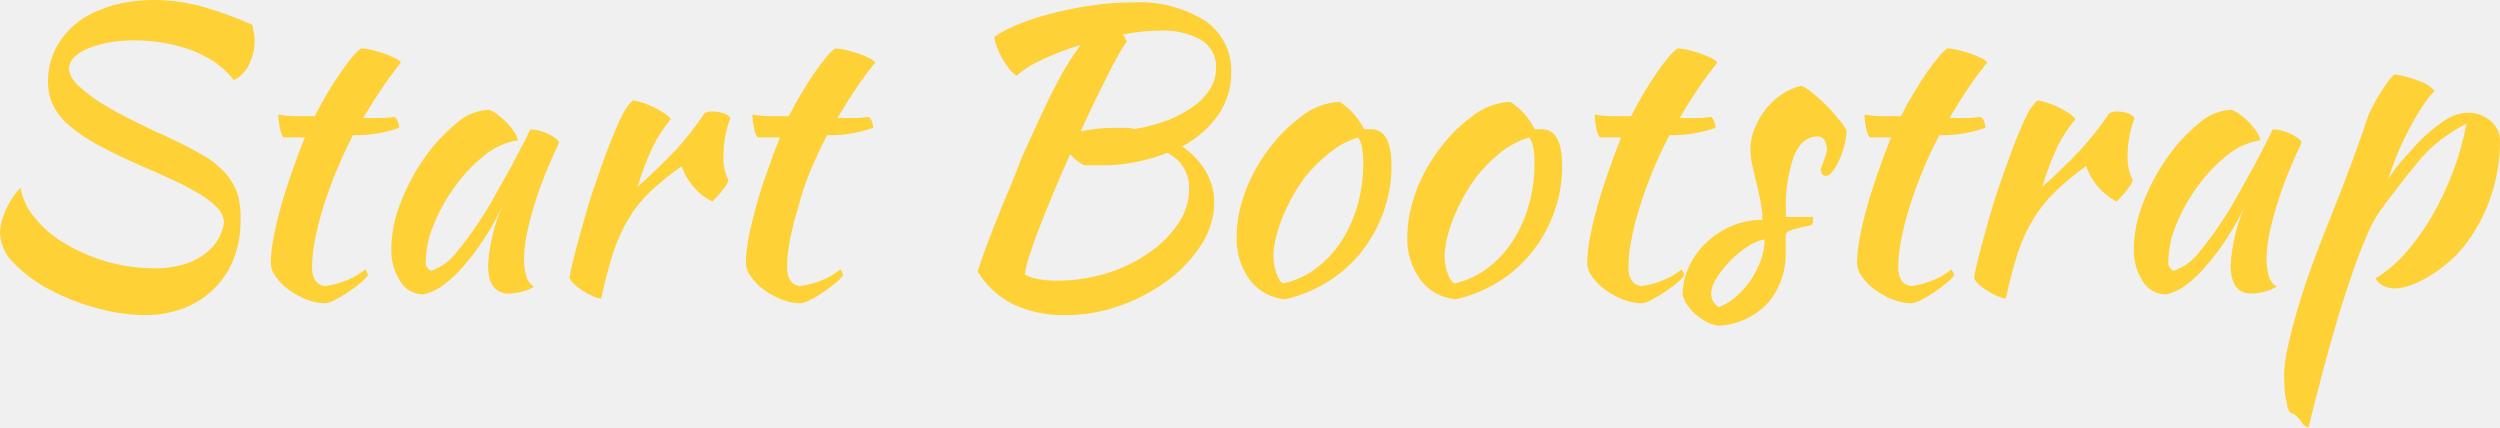
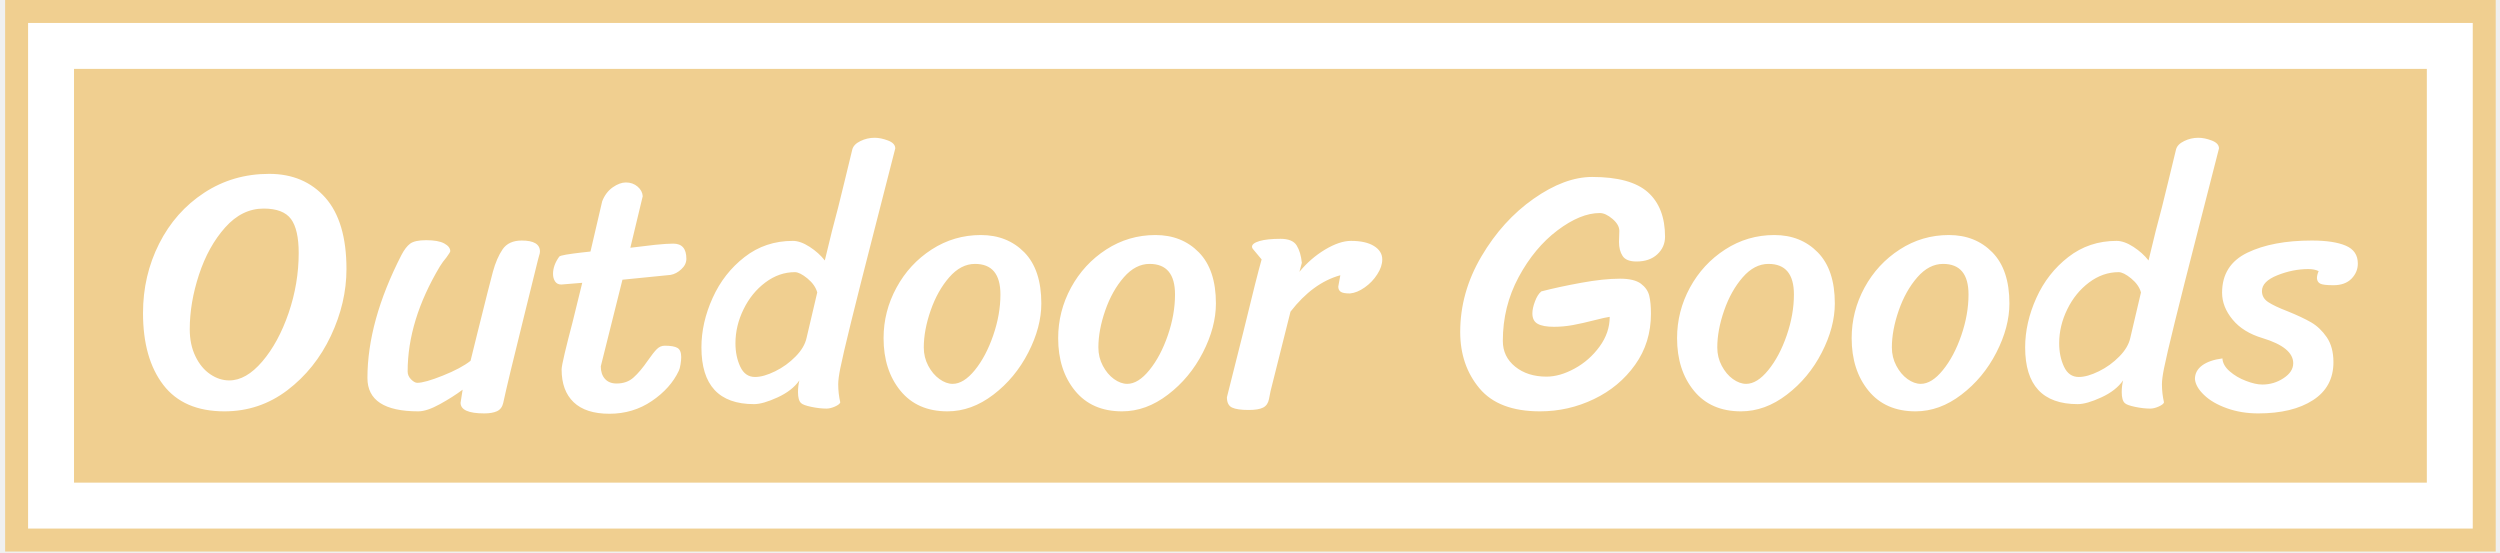
- <svg xmlns="http://www.w3.org/2000/svg" viewBox="0 0 228.66 39.08">
-   <style>.cls-1{fill:#fed136;}</style>
-   <path class="cls-1" d="M23.08,15.17c.07.4.13.68.16.83a2.66,2.66,0,0,1,.05.62,4.76,4.76,0,0,1-.51,2.18,3,3,0,0,1-1.4,1.43,7.12,7.12,0,0,0-1.73-1.64,10.8,10.8,0,0,0-2.25-1.14,14.23,14.23,0,0,0-2.53-.65,16,16,0,0,0-2.55-.21,13,13,0,0,0-2.32.19,9.91,9.91,0,0,0-1.91.53,3.79,3.79,0,0,0-1.31.83,1.61,1.61,0,0,0-.48,1.14,2.73,2.73,0,0,0,1,1.57,12.76,12.76,0,0,0,2.09,1.56c.82.51,1.74,1,2.74,1.5s2,1,3,1.42c1.2.57,2.24,1.09,3.11,1.58a9.31,9.31,0,0,1,2.16,1.59,5.83,5.83,0,0,1,1.28,2A7.5,7.5,0,0,1,22,33.12a9.43,9.43,0,0,1-.6,3.38,7.84,7.84,0,0,1-1.75,2.74,8.21,8.21,0,0,1-2.78,1.83,9.85,9.85,0,0,1-3.65.65A17,17,0,0,1,9,41.12a20,20,0,0,1-4.3-1.65,12.61,12.61,0,0,1-3.33-2.4A4.09,4.09,0,0,1,0,34.18a5.48,5.48,0,0,1,.41-1.8,7.5,7.5,0,0,1,1.47-2.31A5.49,5.49,0,0,0,3,32.59a10.14,10.14,0,0,0,3.13,2.69,15.79,15.79,0,0,0,4,1.65,16.23,16.23,0,0,0,3.87.51,8.83,8.83,0,0,0,3.23-.5,5.89,5.89,0,0,0,1.94-1.18,3.94,3.94,0,0,0,1-1.4,4,4,0,0,0,.32-1.13,2.14,2.14,0,0,0-.65-1.37,7.65,7.65,0,0,0-1.67-1.27c-.69-.41-1.5-.83-2.42-1.26s-1.88-.85-2.87-1.27c-1.48-.66-2.77-1.28-3.84-1.86a14.83,14.83,0,0,1-2.65-1.77,5.88,5.88,0,0,1-1.53-1.9,5.1,5.1,0,0,1-.47-2.26,6.57,6.57,0,0,1,1.2-3.75A7.41,7.41,0,0,1,9.1,13.83a10,10,0,0,1,2.42-.71,15.83,15.83,0,0,1,2.53-.22,16.76,16.76,0,0,1,4.57.64A34.29,34.29,0,0,1,23.08,15.17Z" transform="translate(0 -12.9)" />
-   <path class="cls-1" d="M25.92,25.47a2.16,2.16,0,0,1-.32-.9,5.75,5.75,0,0,1-.15-1.19,11.13,11.13,0,0,0,1.77.15h1.56c.36-.7.74-1.4,1.15-2.09s.82-1.32,1.21-1.89a17.57,17.57,0,0,1,1.09-1.45,4.35,4.35,0,0,1,.8-.77,4.29,4.29,0,0,1,.9.12c.37.09.74.19,1.12.32s.72.27,1,.41a1.89,1.89,0,0,1,.63.42c-.71.9-1.31,1.72-1.82,2.48s-1.06,1.64-1.65,2.62h1.44a10.58,10.58,0,0,0,1.47-.1,1.28,1.28,0,0,1,.28.44,1.5,1.5,0,0,1,.11.55,11.71,11.71,0,0,1-4.22.67c-.59,1.14-1.11,2.27-1.57,3.39s-.85,2.21-1.17,3.25a26.36,26.36,0,0,0-.74,2.94,13.17,13.17,0,0,0-.27,2.49q0,1.56,1.17,1.74a8.46,8.46,0,0,0,2-.53,6.68,6.68,0,0,0,1.7-1,1.42,1.42,0,0,1,.24.54,3.7,3.7,0,0,1-.72.73,12.51,12.51,0,0,1-1.12.83,10.47,10.47,0,0,1-1.17.69,3,3,0,0,1-.85.31,4.85,4.85,0,0,1-1.77-.35,7.38,7.38,0,0,1-1.61-.89,4.93,4.93,0,0,1-1.18-1.19,2.19,2.19,0,0,1-.46-1.29,11.94,11.94,0,0,1,.23-2.14c.15-.87.37-1.8.65-2.82s.62-2.08,1-3.19.79-2.21,1.24-3.3Z" transform="translate(0 -12.9)" />
-   <path class="cls-1" d="M48.5,24.73a3.45,3.45,0,0,1,.83.12,4.92,4.92,0,0,1,.87.32,3.48,3.48,0,0,1,.65.41q.27.21.27.39c-.47,1-.91,2-1.31,3s-.74,2-1,2.89a24.37,24.37,0,0,0-.65,2.58,11.63,11.63,0,0,0-.23,2.09,5.4,5.4,0,0,0,.21,1.64,1.58,1.58,0,0,0,.71.94,3.64,3.64,0,0,1-1.1.46,4.72,4.72,0,0,1-1.2.18c-1.28,0-1.91-.87-1.91-2.62A16.45,16.45,0,0,1,46,31.6a21.14,21.14,0,0,1-1.63,3,22.3,22.3,0,0,1-1.87,2.52A11.21,11.21,0,0,1,40.52,39a4.79,4.79,0,0,1-1.79.83,2.46,2.46,0,0,1-2.12-1.2,5.2,5.2,0,0,1-.82-3,11.6,11.6,0,0,1,.85-4.19,18.86,18.86,0,0,1,2.18-4.09,15.66,15.66,0,0,1,2.88-3.14,4.81,4.81,0,0,1,3-1.27,2.89,2.89,0,0,1,.8.43,6.43,6.43,0,0,1,.85.74,5.91,5.91,0,0,1,.69.86,2,2,0,0,1,.32.76A6.31,6.31,0,0,0,44.45,27a14.3,14.3,0,0,0-2.73,2.81,16.49,16.49,0,0,0-2,3.51,9.17,9.17,0,0,0-.78,3.5.8.8,0,0,0,.5.85,5,5,0,0,0,2.37-1.76,33.44,33.44,0,0,0,3.26-4.76l.79-1.41c.3-.52.6-1.07.91-1.63l.9-1.72C48,25.83,48.24,25.27,48.5,24.73Z" transform="translate(0 -12.9)" />
-   <path class="cls-1" d="M52.08,38.32c.11-.68.32-1.58.62-2.7s.64-2.32,1-3.58.83-2.53,1.27-3.81.89-2.42,1.31-3.43a17,17,0,0,1,.82-1.72,4.49,4.49,0,0,1,.78-1,5.82,5.82,0,0,1,1,.25,7.17,7.17,0,0,1,1,.42,10.06,10.06,0,0,1,.89.51,3,3,0,0,1,.6.52,12.47,12.47,0,0,0-1.68,2.58A26.67,26.67,0,0,0,58.31,30q1.9-1.7,3.38-3.26a26,26,0,0,0,2.74-3.47,1.24,1.24,0,0,1,.74-.17,2.8,2.8,0,0,1,1,.16,1.13,1.13,0,0,1,.64.44,9.39,9.39,0,0,0-.64,3.36,4.67,4.67,0,0,0,.46,2.34,2.52,2.52,0,0,1-.48.81,9.48,9.48,0,0,1-1,1.13A5.64,5.64,0,0,1,63.44,30a5.85,5.85,0,0,1-1.1-1.89,25,25,0,0,0-2.83,2.28,11.89,11.89,0,0,0-2,2.48A15.33,15.33,0,0,0,56.09,36c-.38,1.18-.76,2.59-1.11,4.22a3.32,3.32,0,0,1-.76-.23,6.46,6.46,0,0,1-.89-.48,6.29,6.29,0,0,1-.79-.6A1.65,1.65,0,0,1,52.08,38.32Z" transform="translate(0 -12.9)" />
-   <path class="cls-1" d="M69.28,25.47a2.31,2.31,0,0,1-.32-.9,6.42,6.42,0,0,1-.14-1.19,11.13,11.13,0,0,0,1.77.15h1.56c.35-.7.74-1.4,1.15-2.09s.81-1.32,1.2-1.89a17.48,17.48,0,0,1,1.1-1.45,4.05,4.05,0,0,1,.8-.77,4.46,4.46,0,0,1,.9.12c.37.09.74.19,1.12.32s.72.27,1,.41a1.85,1.85,0,0,1,.64.42c-.71.9-1.32,1.72-1.82,2.48s-1.06,1.64-1.65,2.62H78a10.37,10.37,0,0,0,1.47-.1,1.17,1.17,0,0,1,.29.44,1.49,1.49,0,0,1,.1.55,11.62,11.62,0,0,1-4.21.67c-.59,1.14-1.12,2.27-1.58,3.39S73.26,30.86,73,31.9a28.93,28.93,0,0,0-.75,2.94,14,14,0,0,0-.26,2.49q0,1.56,1.17,1.74a8.38,8.38,0,0,0,2-.53,6.35,6.35,0,0,0,1.7-1,1.47,1.47,0,0,1,.25.54,3.53,3.53,0,0,1-.73.73,12.33,12.33,0,0,1-1.11.83,10.47,10.47,0,0,1-1.17.69,3.1,3.1,0,0,1-.85.31,4.85,4.85,0,0,1-1.77-.35,7.16,7.16,0,0,1-1.61-.89,4.93,4.93,0,0,1-1.18-1.19,2.2,2.2,0,0,1-.47-1.29,13,13,0,0,1,.23-2.14c.16-.87.38-1.8.66-2.82s.61-2.08,1-3.19.79-2.21,1.24-3.3Z" transform="translate(0 -12.9)" />
-   <path class="cls-1" d="M112.61,19.52a6.68,6.68,0,0,1-1.2,3.92,9.49,9.49,0,0,1-3.29,2.85,7.24,7.24,0,0,1,2.14,2.24,5.61,5.61,0,0,1,.8,2.93,7.17,7.17,0,0,1-1.15,3.77,12.21,12.21,0,0,1-3.07,3.29,16.72,16.72,0,0,1-4.35,2.32,14.54,14.54,0,0,1-5,.88,10.74,10.74,0,0,1-4.84-1,7.78,7.78,0,0,1-3.23-3q.34-1.06.93-2.64c.39-1,.82-2.16,1.3-3.32s1-2.33,1.43-3.49.94-2.2,1.36-3.12c.9-2,1.7-3.67,2.41-5a24.86,24.86,0,0,1,2-3.15,26.71,26.71,0,0,0-3.54,1.36,9.33,9.33,0,0,0-2.34,1.47,2.91,2.91,0,0,1-.65-.63,8.15,8.15,0,0,1-.64-.94,6.29,6.29,0,0,1-.5-1.05,3.94,3.94,0,0,1-.23-.95,12,12,0,0,1,2.39-1.22,23.75,23.75,0,0,1,3.21-1,33.74,33.74,0,0,1,3.55-.68,26.83,26.83,0,0,1,3.49-.24,11.36,11.36,0,0,1,6.66,1.7A5.44,5.44,0,0,1,112.61,19.52ZM99.13,28a4,4,0,0,1-1.24-1c-.55,1.2-1.06,2.38-1.54,3.54s-.92,2.23-1.3,3.22-.68,1.86-.92,2.59A8.69,8.69,0,0,0,93.74,38a3.87,3.87,0,0,0,1.19.42,8.25,8.25,0,0,0,1.72.15,15.56,15.56,0,0,0,4.6-.68A13.63,13.63,0,0,0,105.11,36a9.93,9.93,0,0,0,2.65-2.64,5.53,5.53,0,0,0,1-3.11,3.51,3.51,0,0,0-2-3.37,16.2,16.2,0,0,1-6.23,1.14h-.76A3.79,3.79,0,0,1,99.13,28ZM106,15.7a14.6,14.6,0,0,0-1.57.09c-.56.06-1.14.15-1.75.27a1.33,1.33,0,0,1,.23.3c0,.1.11.21.16.33a10.77,10.77,0,0,0-.78,1.24c-.31.55-.65,1.18-1,1.9s-.77,1.51-1.19,2.39-.83,1.77-1.25,2.69a10.89,10.89,0,0,1,1.47-.23,16.47,16.47,0,0,1,1.71-.09c.31,0,.61,0,.91,0s.58.06.86.11a15.06,15.06,0,0,0,3.07-.83,10.86,10.86,0,0,0,2.35-1.28A5.48,5.48,0,0,0,110.7,21a3.51,3.51,0,0,0,.53-1.87,2.87,2.87,0,0,0-1.34-2.57A7.22,7.22,0,0,0,106,15.7Z" transform="translate(0 -12.9)" />
-   <path class="cls-1" d="M117.53,40.27a4.51,4.51,0,0,1-3.22-1.77,6.31,6.31,0,0,1-1.2-4,11,11,0,0,1,.42-2.94,14.51,14.51,0,0,1,1.21-3,16.37,16.37,0,0,1,1.84-2.71,13.15,13.15,0,0,1,2.3-2.19,6.21,6.21,0,0,1,3.65-1.45,6.4,6.4,0,0,1,2.23,2.51l.32,0,.31,0c1.26,0,1.88,1.11,1.88,3.33a12.13,12.13,0,0,1-.73,4.23,12.61,12.61,0,0,1-2,3.63,12.09,12.09,0,0,1-3.08,2.75A12.45,12.45,0,0,1,117.53,40.27Zm1.81-11.15a15.33,15.33,0,0,0-1.13,1.77,16.13,16.13,0,0,0-.92,1.93,13,13,0,0,0-.6,1.87,6.79,6.79,0,0,0-.22,1.62,4.65,4.65,0,0,0,.29,1.62c.18.52.4.82.63.89a7.68,7.68,0,0,0,2.92-1.33,9.7,9.7,0,0,0,2.31-2.42,12.49,12.49,0,0,0,1.52-3.3,13.82,13.82,0,0,0,.55-3.93,7.84,7.84,0,0,0-.11-1.45,2.8,2.8,0,0,0-.35-.92A7.71,7.71,0,0,0,121.45,27,13.82,13.82,0,0,0,119.34,29.12Z" transform="translate(0 -12.9)" />
-   <path class="cls-1" d="M133.15,40.27a4.47,4.47,0,0,1-3.22-1.77,6.25,6.25,0,0,1-1.21-4,10.62,10.62,0,0,1,.43-2.94,13.93,13.93,0,0,1,1.2-3,16.37,16.37,0,0,1,1.84-2.71,13.51,13.51,0,0,1,2.3-2.19,6.23,6.23,0,0,1,3.65-1.45,6.33,6.33,0,0,1,2.23,2.51l.32,0,.32,0c1.25,0,1.87,1.11,1.87,3.33a12.36,12.36,0,0,1-.72,4.23,12.87,12.87,0,0,1-2,3.63,12.09,12.09,0,0,1-3.08,2.75A12.39,12.39,0,0,1,133.15,40.27ZM135,29.12a15.33,15.33,0,0,0-1.13,1.77,17.83,17.83,0,0,0-.92,1.93,13,13,0,0,0-.6,1.87,7.34,7.34,0,0,0-.22,1.62,4.65,4.65,0,0,0,.29,1.62c.19.52.4.82.64.89a7.82,7.82,0,0,0,2.92-1.33,9.84,9.84,0,0,0,2.3-2.42,12.18,12.18,0,0,0,1.52-3.3,13.48,13.48,0,0,0,.55-3.93,7.84,7.84,0,0,0-.11-1.45,2.8,2.8,0,0,0-.35-.92A7.71,7.71,0,0,0,137.06,27,14.28,14.28,0,0,0,135,29.12Z" transform="translate(0 -12.9)" />
-   <path class="cls-1" d="M146.32,25.47a2.16,2.16,0,0,1-.32-.9,5.66,5.66,0,0,1-.14-1.19,10.94,10.94,0,0,0,1.77.15h1.55c.36-.7.74-1.4,1.15-2.09s.82-1.32,1.21-1.89a15.52,15.52,0,0,1,1.1-1.45,4.07,4.07,0,0,1,.79-.77,4.46,4.46,0,0,1,.91.12c.36.09.73.19,1.11.32s.72.27,1,.41a1.79,1.79,0,0,1,.63.42c-.7.9-1.31,1.72-1.82,2.48s-1.06,1.64-1.64,2.62h1.43a10.58,10.58,0,0,0,1.47-.1,1.15,1.15,0,0,1,.28.44,1.5,1.5,0,0,1,.11.55,11.67,11.67,0,0,1-4.22.67c-.59,1.14-1.11,2.27-1.57,3.39s-.85,2.21-1.17,3.25a26.36,26.36,0,0,0-.74,2.94,13.17,13.17,0,0,0-.27,2.49q0,1.56,1.17,1.74a8.46,8.46,0,0,0,2-.53,6.51,6.51,0,0,0,1.7-1,1.66,1.66,0,0,1,.25.54,4.13,4.13,0,0,1-.73.73,11.22,11.22,0,0,1-1.12.83,11.36,11.36,0,0,1-1.16.69,3.1,3.1,0,0,1-.85.31,4.85,4.85,0,0,1-1.77-.35,7.16,7.16,0,0,1-1.61-.89,5,5,0,0,1-1.19-1.19,2.19,2.19,0,0,1-.46-1.29,13,13,0,0,1,.23-2.14c.15-.87.37-1.8.65-2.82s.62-2.08,1-3.19.79-2.21,1.23-3.3Z" transform="translate(0 -12.9)" />
-   <path class="cls-1" d="M168.9,24.89a6.59,6.59,0,0,1-.23,1.4,8.34,8.34,0,0,1-.47,1.31,4.63,4.63,0,0,1-.61,1,.84.84,0,0,1-.6.39c-.26,0-.41-.2-.46-.53a1.13,1.13,0,0,1,.09-.34c.06-.15.12-.32.19-.51s.14-.38.2-.57a1.65,1.65,0,0,0,.09-.49,1.51,1.51,0,0,0-.23-.84.73.73,0,0,0-.62-.33c-.95,0-1.67.59-2.16,1.76a13.82,13.82,0,0,0-.74,5.18,1.57,1.57,0,0,0,0,.42h2.48a.85.85,0,0,1,0,.28.59.59,0,0,1-.14.46l-1.29.3a5.39,5.39,0,0,0-.73.23.59.59,0,0,0-.3.23,1,1,0,0,0-.05.33c0,.19,0,.38,0,.57s0,.42,0,.7a6.88,6.88,0,0,1-1.61,4.76,6.61,6.61,0,0,1-4.48,2.09,2.94,2.94,0,0,1-1-.28,5.19,5.19,0,0,1-1-.64,4.54,4.54,0,0,1-.83-.87,3.1,3.1,0,0,1-.5-1,6.11,6.11,0,0,1,.57-2.59,7.21,7.21,0,0,1,1.54-2.17,7.86,7.86,0,0,1,2.3-1.54,7.11,7.11,0,0,1,2.89-.59,8.42,8.42,0,0,0-.18-1.74c-.12-.57-.24-1.12-.37-1.65s-.26-1.06-.37-1.57a6.56,6.56,0,0,1-.18-1.51,4.93,4.93,0,0,1,.39-1.9,7,7,0,0,1,1-1.74,6.42,6.42,0,0,1,1.48-1.37,5.33,5.33,0,0,1,1.77-.78,3.23,3.23,0,0,1,1,.62,14.82,14.82,0,0,1,1.29,1.15,12.13,12.13,0,0,1,1.13,1.29A3.24,3.24,0,0,1,168.9,24.89ZM157.22,41a5.82,5.82,0,0,0,1.61-1,8,8,0,0,0,2.23-3.33,5.54,5.54,0,0,0,.34-1.88,4,4,0,0,0-1.56.66A9.54,9.54,0,0,0,157,38.34a2.86,2.86,0,0,0-.5,1.42A1.5,1.5,0,0,0,157.22,41Z" transform="translate(0 -12.9)" />
-   <path class="cls-1" d="M171,25.47a2.16,2.16,0,0,1-.32-.9,5.66,5.66,0,0,1-.14-1.19,10.94,10.94,0,0,0,1.77.15h1.56c.35-.7.73-1.4,1.15-2.09s.81-1.32,1.2-1.89a15.52,15.52,0,0,1,1.1-1.45,4.07,4.07,0,0,1,.79-.77,4.46,4.46,0,0,1,.91.12c.36.09.73.19,1.11.32s.72.27,1,.41a1.79,1.79,0,0,1,.63.42c-.7.9-1.31,1.72-1.82,2.48s-1.05,1.64-1.64,2.62h1.43a10.58,10.58,0,0,0,1.47-.1,1.15,1.15,0,0,1,.28.44,1.5,1.5,0,0,1,.11.55,11.66,11.66,0,0,1-4.21.67c-.6,1.14-1.12,2.27-1.58,3.39s-.85,2.21-1.17,3.25a26.36,26.36,0,0,0-.74,2.94,13.17,13.17,0,0,0-.27,2.49q0,1.56,1.17,1.74a8.46,8.46,0,0,0,2-.53,6.51,6.51,0,0,0,1.7-1,1.66,1.66,0,0,1,.25.54,4.13,4.13,0,0,1-.73.73,11.22,11.22,0,0,1-1.12.83,11.36,11.36,0,0,1-1.16.69,3.1,3.1,0,0,1-.85.31,4.85,4.85,0,0,1-1.77-.35,7.16,7.16,0,0,1-1.61-.89,5,5,0,0,1-1.19-1.19,2.19,2.19,0,0,1-.46-1.29,13,13,0,0,1,.23-2.14c.15-.87.37-1.8.65-2.82s.62-2.08,1-3.19.79-2.21,1.23-3.3Z" transform="translate(0 -12.9)" />
-   <path class="cls-1" d="M180.55,38.32c.12-.68.32-1.58.62-2.7s.64-2.32,1-3.58.83-2.53,1.28-3.81.88-2.42,1.31-3.43a17.28,17.28,0,0,1,.81-1.72,5.13,5.13,0,0,1,.78-1,6.15,6.15,0,0,1,1,.25,7.54,7.54,0,0,1,1,.42,8.8,8.8,0,0,1,.89.51,3,3,0,0,1,.6.52,12.47,12.47,0,0,0-1.68,2.58A29.42,29.42,0,0,0,186.78,30c1.28-1.13,2.4-2.22,3.38-3.26a26.08,26.08,0,0,0,2.75-3.47,1.22,1.22,0,0,1,.74-.17,2.75,2.75,0,0,1,.95.16,1.13,1.13,0,0,1,.64.44,9.61,9.61,0,0,0-.64,3.36,4.66,4.66,0,0,0,.47,2.34,3,3,0,0,1-.48.81,9.57,9.57,0,0,1-1,1.13,5.88,5.88,0,0,1-2.79-3.25A25.16,25.16,0,0,0,188,30.41a12.57,12.57,0,0,0-2,2.48A15.32,15.32,0,0,0,184.57,36c-.39,1.18-.76,2.59-1.12,4.22a3.47,3.47,0,0,1-.76-.23A7,7,0,0,1,181,38.93,1.65,1.65,0,0,1,180.55,38.32Z" transform="translate(0 -12.9)" />
-   <path class="cls-1" d="M207.88,24.73a3.45,3.45,0,0,1,.83.12,4.92,4.92,0,0,1,.87.32,3.48,3.48,0,0,1,.65.41q.27.21.27.39c-.47,1-.91,2-1.31,3s-.74,2-1,2.89a24.37,24.37,0,0,0-.65,2.58,10.79,10.79,0,0,0-.23,2.09,5.4,5.4,0,0,0,.21,1.64,1.58,1.58,0,0,0,.71.94,3.64,3.64,0,0,1-1.1.46,4.72,4.72,0,0,1-1.2.18c-1.28,0-1.91-.87-1.91-2.62a16.7,16.7,0,0,1,1.34-5.52,21.14,21.14,0,0,1-1.63,3,22.3,22.3,0,0,1-1.87,2.52A11.21,11.21,0,0,1,199.9,39a4.79,4.79,0,0,1-1.79.83,2.46,2.46,0,0,1-2.12-1.2,5.2,5.2,0,0,1-.82-3,11.6,11.6,0,0,1,.85-4.19,18.86,18.86,0,0,1,2.18-4.09,15.37,15.37,0,0,1,2.88-3.14,4.81,4.81,0,0,1,3-1.27,2.89,2.89,0,0,1,.8.43,6.43,6.43,0,0,1,.85.74,5.91,5.91,0,0,1,.69.86,2,2,0,0,1,.32.76A6.31,6.31,0,0,0,203.83,27a14.3,14.3,0,0,0-2.73,2.81,16.49,16.49,0,0,0-2,3.51,9.17,9.17,0,0,0-.78,3.5.8.8,0,0,0,.5.85,5,5,0,0,0,2.37-1.76,33.44,33.44,0,0,0,3.26-4.76l.79-1.41c.3-.52.6-1.07.91-1.63l.9-1.72C207.34,25.83,207.62,25.27,207.88,24.73Z" transform="translate(0 -12.9)" />
-   <path class="cls-1" d="M209.72,50.75c-.33-.09-.52-.45-.57-1.06a5.94,5.94,0,0,1-.19-1.1c0-.42-.05-.91-.05-1.45a11.83,11.83,0,0,1,.24-2c.17-.86.4-1.83.7-2.92s.65-2.26,1.08-3.52.89-2.54,1.41-3.84c.64-1.63,1.19-3,1.67-4.23s.86-2.23,1.18-3.1.58-1.59.78-2.16.36-1,.48-1.45a8.64,8.64,0,0,1,.42-1,13.36,13.36,0,0,1,.66-1.22c.24-.41.5-.8.76-1.17a4.92,4.92,0,0,1,.71-.83,9.44,9.44,0,0,1,2.33.64,3,3,0,0,1,1.35.88,7.92,7.92,0,0,0-1.13,1.44,23.25,23.25,0,0,0-1.24,2.12,25.29,25.29,0,0,0-1.1,2.36,17.08,17.08,0,0,0-.74,2.12,10.32,10.32,0,0,1,.92-1.31c.37-.47,1-1.12,1.73-1.95a14.22,14.22,0,0,1,2.46-2.07,4,4,0,0,1,2-.72,3.23,3.23,0,0,1,2.21.74,2.39,2.39,0,0,1,.87,1.91,15.52,15.52,0,0,1-.85,5.05,15,15,0,0,1-2.44,4.51A10.39,10.39,0,0,1,224,36.84a12.57,12.57,0,0,1-1.7,1.25,9.34,9.34,0,0,1-1.73.87,4.5,4.5,0,0,1-1.52.32,2.24,2.24,0,0,1-1.12-.27,1.36,1.36,0,0,1-.65-.65,11.69,11.69,0,0,0,2.69-2.27,20.19,20.19,0,0,0,2.42-3.34,26.61,26.61,0,0,0,1.95-4.09,27.19,27.19,0,0,0,1.26-4.46,16,16,0,0,0-2.43,1.54A12.33,12.33,0,0,0,221,27.92c-.85,1-1.52,1.87-2,2.51s-.9,1.18-1.22,1.63a10.31,10.31,0,0,0-.78,1.25c-.2.39-.42.87-.65,1.44-.33.75-.72,1.75-1.15,3s-.89,2.62-1.35,4.16-.92,3.17-1.38,4.9-.9,3.47-1.33,5.19a1,1,0,0,1-.67-.57c-.19-.21-.33-.36-.41-.46A.81.81,0,0,0,209.72,50.75Z" transform="translate(0 -12.9)" />
+ <svg xmlns="http://www.w3.org/2000/svg" version="1.1" width="1000" height="221" viewBox="0 0 1000 221">
+   <g transform="matrix(1,0,0,1,0.1699438,-0.1944241)">
+     <svg viewBox="0 0 356 79" data-background-color="#ffffff" preserveAspectRatio="xMidYMid meet" height="221" width="1000">
+       <g id="tight-bounds" transform="matrix(1,0,0,1,-0.0605,0.0695)">
+         <svg viewBox="0 0 356.121 78.861" height="78.861" width="356.121">
+           <g>
+             <svg viewBox="0 0 356.121 78.861" height="78.861" width="356.121">
+               <g>
+                 <svg viewBox="0 0 356.121 78.861" height="78.861" width="356.121">
+                   <g>
+                     <path d="M0 78.861v-78.861h356.121v78.861z" fill="#f0cf90" stroke="transparent" stroke-width="0" rx="0%" data-fill-palette-color="tertiary" />
+                     <path d="M3.283 75.577v-72.294h349.554v72.294z" fill="#ffffff" stroke="transparent" stroke-width="0" rx="0%" data-fill-palette-color="quaternary" />
+                     <path d="M9.85 69.011v-59.161h336.421v59.161z" fill="#f0cf90" stroke="transparent" stroke-width="0" data-fill-palette-color="tertiary" />
+                   </g>
+                   <g transform="matrix(1,0,0,1,19.69974,19.69974)">
+                     <svg viewBox="0 0 316.721 39.461" height="39.461" width="316.721">
+                       <g>
+                         <svg viewBox="0 0 316.721 39.461" height="39.461" width="316.721">
+                           <g transform="matrix(1,0,0,1,0,0)">
+                             <svg width="316.721" viewBox="0.95 -38.75 322.22 40.15" height="39.461" data-palette-color="#ffffff">
+                               <path d="M12.8 1.05Q6.85 1.05 3.9-2.8 0.95-6.65 0.95-13.25L0.95-13.25Q0.95-18.7 3.3-23.35 5.65-28 9.85-30.75 14.05-33.5 19.3-33.5L19.3-33.5Q24.4-33.5 27.48-30.03 30.55-26.55 30.55-19.65L30.55-19.65Q30.55-14.75 28.28-9.93 26-5.1 21.95-2.02 17.9 1.05 12.8 1.05L12.8 1.05ZM13.5-3.45Q15.95-3.45 18.3-6.2 20.65-8.95 22.13-13.25 23.6-17.55 23.6-22L23.6-22Q23.6-25.4 22.48-26.93 21.35-28.45 18.5-28.45L18.5-28.45Q15.35-28.45 12.9-25.7 10.45-22.95 9.1-18.85 7.75-14.75 7.75-10.9L7.75-10.9Q7.75-8.65 8.58-6.95 9.4-5.25 10.73-4.35 12.05-3.45 13.5-3.45L13.5-3.45ZM53.35-0.15Q53.15 0.7 52.45 1.03 51.75 1.35 50.6 1.35L50.6 1.35Q47.15 1.35 47.15-0.2L47.15-0.2 47.45-2.1Q46.05-1.05 44.15 0 42.25 1.05 41 1.05L41 1.05Q33.6 1.05 33.6-3.8L33.6-3.8Q33.6-12.05 38.55-21.7L38.55-21.7Q39.15-22.85 39.82-23.35 40.5-23.85 42.15-23.85L42.15-23.85Q43.9-23.85 44.77-23.38 45.65-22.9 45.65-22.25L45.65-22.25Q45.65-22.1 45.1-21.35L45.1-21.35Q44.55-20.7 44.15-20.05L44.15-20.05Q39.45-12.2 39.45-4.75L39.45-4.75Q39.45-4.1 39.95-3.6 40.45-3.1 40.85-3.1L40.85-3.1Q41.95-3.1 44.57-4.15 47.2-5.2 48.6-6.3L48.6-6.3 49.6-10.35Q51.4-17.6 51.85-19.25L51.85-19.25Q52.4-21.25 53.27-22.53 54.15-23.8 56.05-23.8L56.05-23.8Q58.7-23.8 58.7-22.2L58.7-22.2Q58.7-21.95 58.57-21.58 58.45-21.2 58.4-20.95L58.4-20.95 56.4-12.85Q54-3.2 53.35-0.15L53.35-0.15ZM70.7-18.1L67.55-5.5Q67.55-4.35 68.15-3.68 68.75-3 69.85-3L69.85-3Q71.35-3 72.32-3.88 73.3-4.75 74.4-6.35L74.4-6.35Q75.2-7.5 75.7-8 76.2-8.5 76.85-8.5L76.85-8.5Q78.15-8.5 78.7-8.18 79.25-7.85 79.25-6.85L79.25-6.85Q79.25-6.4 79.15-5.78 79.05-5.15 78.9-4.85L78.9-4.85Q77.7-2.3 74.97-0.45 72.25 1.4 68.8 1.4L68.8 1.4Q65.35 1.4 63.6-0.28 61.85-1.95 61.85-5.05L61.85-5.05Q61.85-5.5 62.3-7.4 62.75-9.3 63.45-11.95L63.45-11.95 64.85-17.65 61.8-17.4Q61.2-17.4 60.9-17.85 60.6-18.3 60.6-18.95L60.6-18.95Q60.6-20.2 61.5-21.45L61.5-21.45Q61.6-21.6 62.5-21.75 63.4-21.9 64.7-22.05L64.7-22.05 66.05-22.2 67.75-29.5Q68.25-30.8 69.27-31.53 70.3-32.25 71.2-32.25L71.2-32.25Q72.2-32.25 72.9-31.65 73.6-31.05 73.65-30.25L73.65-30.25 71.85-22.75Q73.8-23 75.47-23.18 77.15-23.35 78.1-23.35L78.1-23.35Q80-23.35 80-21.15L80-21.15Q80-20.3 79.27-19.63 78.55-18.95 77.7-18.8L77.7-18.8 70.7-18.1ZM104.14-37.05Q104.34-37.8 105.32-38.27 106.29-38.75 107.39-38.75L107.39-38.75Q108.29-38.75 109.34-38.35 110.39-37.95 110.39-37.2L110.39-37.2 107.24-24.9Q103.09-8.75 102.39-5.2L102.39-5.2Q102.09-3.7 102.09-2.9L102.09-2.9Q102.09-1.55 102.39-0.25L102.39-0.25Q102.29 0.05 101.62 0.35 100.94 0.65 100.39 0.65L100.39 0.65Q99.39 0.65 98.19 0.4 96.99 0.15 96.69-0.15L96.69-0.15Q96.24-0.55 96.24-1.75L96.24-1.75Q96.24-2.65 96.44-3.45L96.44-3.45Q95.39-1.95 93.27-0.98 91.14 0 89.84 0L89.84 0Q82.19 0 82.19-8.25L82.19-8.25Q82.19-11.85 83.82-15.45 85.44-19.05 88.47-21.4 91.49-23.75 95.49-23.75L95.49-23.75Q96.59-23.75 97.94-22.88 99.29-22 100.14-20.9L100.14-20.9Q101.24-25.55 102.09-28.65L102.09-28.65Q102.49-30.3 103.02-32.43 103.54-34.55 104.14-37.05L104.14-37.05ZM99.04-16.25Q98.74-17.35 97.62-18.28 96.49-19.2 95.79-19.2L95.79-19.2Q93.49-19.2 91.49-17.7 89.49-16.2 88.32-13.8 87.14-11.4 87.14-8.85L87.14-8.85Q87.14-6.95 87.84-5.45 88.54-3.95 89.99-3.95L89.99-3.95Q91.24-3.95 92.92-4.78 94.59-5.6 95.89-6.93 97.19-8.25 97.49-9.65L97.49-9.65 99.04-16.25ZM117.99 1.05Q113.59 1.05 111.14-1.95 108.69-4.95 108.69-9.6L108.69-9.6Q108.69-13.5 110.57-16.95 112.44-20.4 115.69-22.5 118.94-24.6 122.84-24.6L122.84-24.6Q126.69-24.6 129.17-22.08 131.64-19.55 131.64-14.65L131.64-14.65Q131.64-11.2 129.74-7.5 127.84-3.8 124.67-1.38 121.49 1.05 117.99 1.05L117.99 1.05ZM118.74-2.95Q120.34-2.95 121.97-4.95 123.59-6.95 124.64-10 125.69-13.05 125.69-15.95L125.69-15.95Q125.69-20.4 121.99-20.4L121.99-20.4Q119.94-20.4 118.24-18.45 116.54-16.5 115.54-13.63 114.54-10.75 114.54-8.25L114.54-8.25Q114.54-6.8 115.19-5.58 115.84-4.35 116.82-3.65 117.79-2.95 118.74-2.95L118.74-2.95ZM143.39 1.05Q138.99 1.05 136.54-1.95 134.09-4.95 134.09-9.6L134.09-9.6Q134.09-13.5 135.96-16.95 137.84-20.4 141.09-22.5 144.34-24.6 148.24-24.6L148.24-24.6Q152.09-24.6 154.56-22.08 157.04-19.55 157.04-14.65L157.04-14.65Q157.04-11.2 155.14-7.5 153.24-3.8 150.06-1.38 146.89 1.05 143.39 1.05L143.39 1.05ZM144.14-2.95Q145.74-2.95 147.36-4.95 148.99-6.95 150.04-10 151.09-13.05 151.09-15.95L151.09-15.95Q151.09-20.4 147.39-20.4L147.39-20.4Q145.34-20.4 143.64-18.45 141.94-16.5 140.94-13.63 139.94-10.75 139.94-8.25L139.94-8.25Q139.94-6.8 140.59-5.58 141.24-4.35 142.21-3.65 143.19-2.95 144.14-2.95L144.14-2.95ZM164.99-1.9Q164.94-1.6 164.76-0.73 164.59 0.15 163.91 0.5 163.24 0.85 161.79 0.85L161.79 0.85Q160.14 0.85 159.39 0.5 158.64 0.15 158.64-1L158.64-1 161.04-10.55Q163.04-18.8 163.69-21.05L163.69-21.05 162.44-22.55Q162.29-22.7 162.29-22.9L162.29-22.9Q162.29-23.4 163.39-23.73 164.49-24.05 166.44-24.05L166.44-24.05Q168.19-24.05 168.79-23.08 169.39-22.1 169.54-20.55L169.54-20.55 169.19-19.25Q170.79-21.2 172.91-22.48 175.04-23.75 176.69-23.75L176.69-23.75Q178.84-23.75 180.04-23 181.24-22.25 181.24-21.05L181.24-21.05Q181.24-20 180.51-18.88 179.79-17.75 178.69-16.98 177.59-16.2 176.54-16.1L176.54-16.1Q175.54-16.1 175.19-16.35 174.84-16.6 174.84-17.1L174.84-17.1 175.14-18.75Q171.14-17.65 167.89-13.45L167.89-13.45 164.99-1.9ZM215.83-18.25Q217.88-18.25 218.86-17.53 219.83-16.8 220.08-15.78 220.33-14.75 220.33-13.15L220.33-13.15Q220.33-8.95 218.03-5.73 215.73-2.5 212.03-0.73 208.33 1.05 204.18 1.05L204.18 1.05Q198.18 1.05 195.38-2.3 192.58-5.65 192.58-10.5L192.58-10.5Q192.58-16.25 195.66-21.48 198.73-26.7 203.26-29.88 207.78-33.05 211.78-33.05L211.78-33.05Q217.38-33.05 219.88-30.83 222.38-28.6 222.38-24.35L222.38-24.35Q222.38-22.85 221.26-21.8 220.13-20.75 218.23-20.75L218.23-20.75Q216.73-20.75 216.21-21.55 215.68-22.35 215.68-23.6L215.68-23.6 215.73-25.2Q215.73-26.1 214.73-26.95 213.73-27.8 212.88-27.8L212.88-27.8Q210.08-27.8 206.73-25.28 203.38-22.75 201.08-18.48 198.78-14.2 198.78-9.2L198.78-9.2Q198.78-6.9 200.58-5.45 202.38-4 205.13-4L205.13-4Q207.08-4 209.23-5.18 211.38-6.35 212.86-8.38 214.33-10.4 214.33-12.7L214.33-12.7Q213.63-12.6 212.28-12.25L212.28-12.25Q210.33-11.75 208.96-11.5 207.58-11.25 206.23-11.25L206.23-11.25Q204.63-11.25 203.86-11.68 203.08-12.1 203.08-13.2L203.08-13.2Q203.08-13.95 203.46-14.95 203.83-15.95 204.38-16.4L204.38-16.4Q206.88-17.05 210.16-17.65 213.43-18.25 215.83-18.25L215.83-18.25ZM233.43 1.05Q229.03 1.05 226.58-1.95 224.13-4.95 224.13-9.6L224.13-9.6Q224.13-13.5 226-16.95 227.88-20.4 231.13-22.5 234.38-24.6 238.28-24.6L238.28-24.6Q242.13-24.6 244.6-22.08 247.08-19.55 247.08-14.65L247.08-14.65Q247.08-11.2 245.18-7.5 243.28-3.8 240.1-1.38 236.93 1.05 233.43 1.05L233.43 1.05ZM234.18-2.95Q235.78-2.95 237.4-4.95 239.03-6.95 240.08-10 241.13-13.05 241.13-15.95L241.13-15.95Q241.13-20.4 237.43-20.4L237.43-20.4Q235.38-20.4 233.68-18.45 231.98-16.5 230.98-13.63 229.98-10.75 229.98-8.25L229.98-8.25Q229.98-6.8 230.63-5.58 231.28-4.35 232.25-3.65 233.23-2.95 234.18-2.95L234.18-2.95ZM258.83 1.05Q254.43 1.05 251.98-1.95 249.53-4.95 249.53-9.6L249.53-9.6Q249.53-13.5 251.4-16.95 253.28-20.4 256.53-22.5 259.78-24.6 263.68-24.6L263.68-24.6Q267.53-24.6 270-22.08 272.48-19.55 272.48-14.65L272.48-14.65Q272.48-11.2 270.58-7.5 268.68-3.8 265.5-1.38 262.33 1.05 258.83 1.05L258.83 1.05ZM259.58-2.95Q261.18-2.95 262.8-4.95 264.43-6.95 265.48-10 266.53-13.05 266.53-15.95L266.53-15.95Q266.53-20.4 262.83-20.4L262.83-20.4Q260.78-20.4 259.08-18.45 257.38-16.5 256.38-13.63 255.38-10.75 255.38-8.25L255.38-8.25Q255.38-6.8 256.03-5.58 256.68-4.35 257.65-3.65 258.63-2.95 259.58-2.95L259.58-2.95ZM296.72-37.05Q296.92-37.8 297.9-38.27 298.87-38.75 299.97-38.75L299.97-38.75Q300.87-38.75 301.92-38.35 302.97-37.95 302.97-37.2L302.97-37.2 299.82-24.9Q295.67-8.75 294.97-5.2L294.97-5.2Q294.67-3.7 294.67-2.9L294.67-2.9Q294.67-1.55 294.97-0.25L294.97-0.25Q294.87 0.05 294.2 0.35 293.52 0.65 292.97 0.65L292.97 0.65Q291.97 0.65 290.77 0.4 289.57 0.15 289.27-0.15L289.27-0.15Q288.82-0.55 288.82-1.75L288.82-1.75Q288.82-2.65 289.02-3.45L289.02-3.45Q287.97-1.95 285.85-0.98 283.72 0 282.42 0L282.42 0Q274.77 0 274.77-8.25L274.77-8.25Q274.77-11.85 276.4-15.45 278.02-19.05 281.05-21.4 284.07-23.75 288.07-23.75L288.07-23.75Q289.17-23.75 290.52-22.88 291.87-22 292.72-20.9L292.72-20.9Q293.82-25.55 294.67-28.65L294.67-28.65Q295.07-30.3 295.6-32.43 296.12-34.55 296.72-37.05L296.72-37.05ZM291.62-16.25Q291.32-17.35 290.2-18.28 289.07-19.2 288.37-19.2L288.37-19.2Q286.07-19.2 284.07-17.7 282.07-16.2 280.9-13.8 279.72-11.4 279.72-8.85L279.72-8.85Q279.72-6.95 280.42-5.45 281.12-3.95 282.57-3.95L282.57-3.95Q283.82-3.95 285.5-4.78 287.17-5.6 288.47-6.93 289.77-8.25 290.07-9.65L290.07-9.65 291.62-16.25ZM317.47-19.35Q316.87-19.65 315.97-19.65L315.97-19.65Q313.72-19.65 311.47-18.75 309.22-17.85 309.22-16.45L309.22-16.45Q309.22-15.45 310.12-14.85 311.02-14.25 312.97-13.5L312.97-13.5Q315.07-12.65 316.37-11.9 317.67-11.15 318.65-9.73 319.62-8.3 319.62-6.1L319.62-6.1Q319.62-2.5 316.65-0.58 313.67 1.35 308.67 1.35L308.67 1.35Q306.22 1.35 304.12 0.6 302.02-0.15 300.8-1.33 299.57-2.5 299.47-3.65L299.47-3.65Q299.47-4.85 300.52-5.63 301.57-6.4 303.47-6.65L303.47-6.65Q303.52-5.65 304.52-4.78 305.52-3.9 306.9-3.38 308.27-2.85 309.27-2.85L309.27-2.85Q310.97-2.85 312.37-3.78 313.77-4.7 313.77-5.95L313.77-5.95Q313.77-8.25 309.32-9.6L309.32-9.6Q306.47-10.45 304.95-12.3 303.42-14.15 303.42-16.2L303.42-16.2Q303.42-20.25 307.1-22.03 310.77-23.8 316.47-23.8L316.47-23.8Q319.67-23.8 321.42-23.05 323.17-22.3 323.17-20.45L323.17-20.45Q323.17-19.2 322.25-18.25 321.32-17.3 319.62-17.3L319.62-17.3Q318.12-17.3 317.7-17.53 317.27-17.75 317.22-18.3L317.22-18.3Q317.22-18.8 317.47-19.35L317.47-19.35Z" opacity="1" transform="matrix(1,0,0,1,0,0)" fill="#ffffff" class="undefined-text-0" data-fill-palette-color="quaternary" id="text-0" />
+                             </svg>
+                           </g>
+                         </svg>
+                       </g>
+                     </svg>
+                   </g>
+                 </svg>
+               </g>
+               <g />
+             </svg>
+           </g>
+           <defs />
+         </svg>
+         <rect width="356.121" height="78.861" fill="none" stroke="none" visibility="hidden" />
+       </g>
+     </svg>
+   </g>
</svg>
